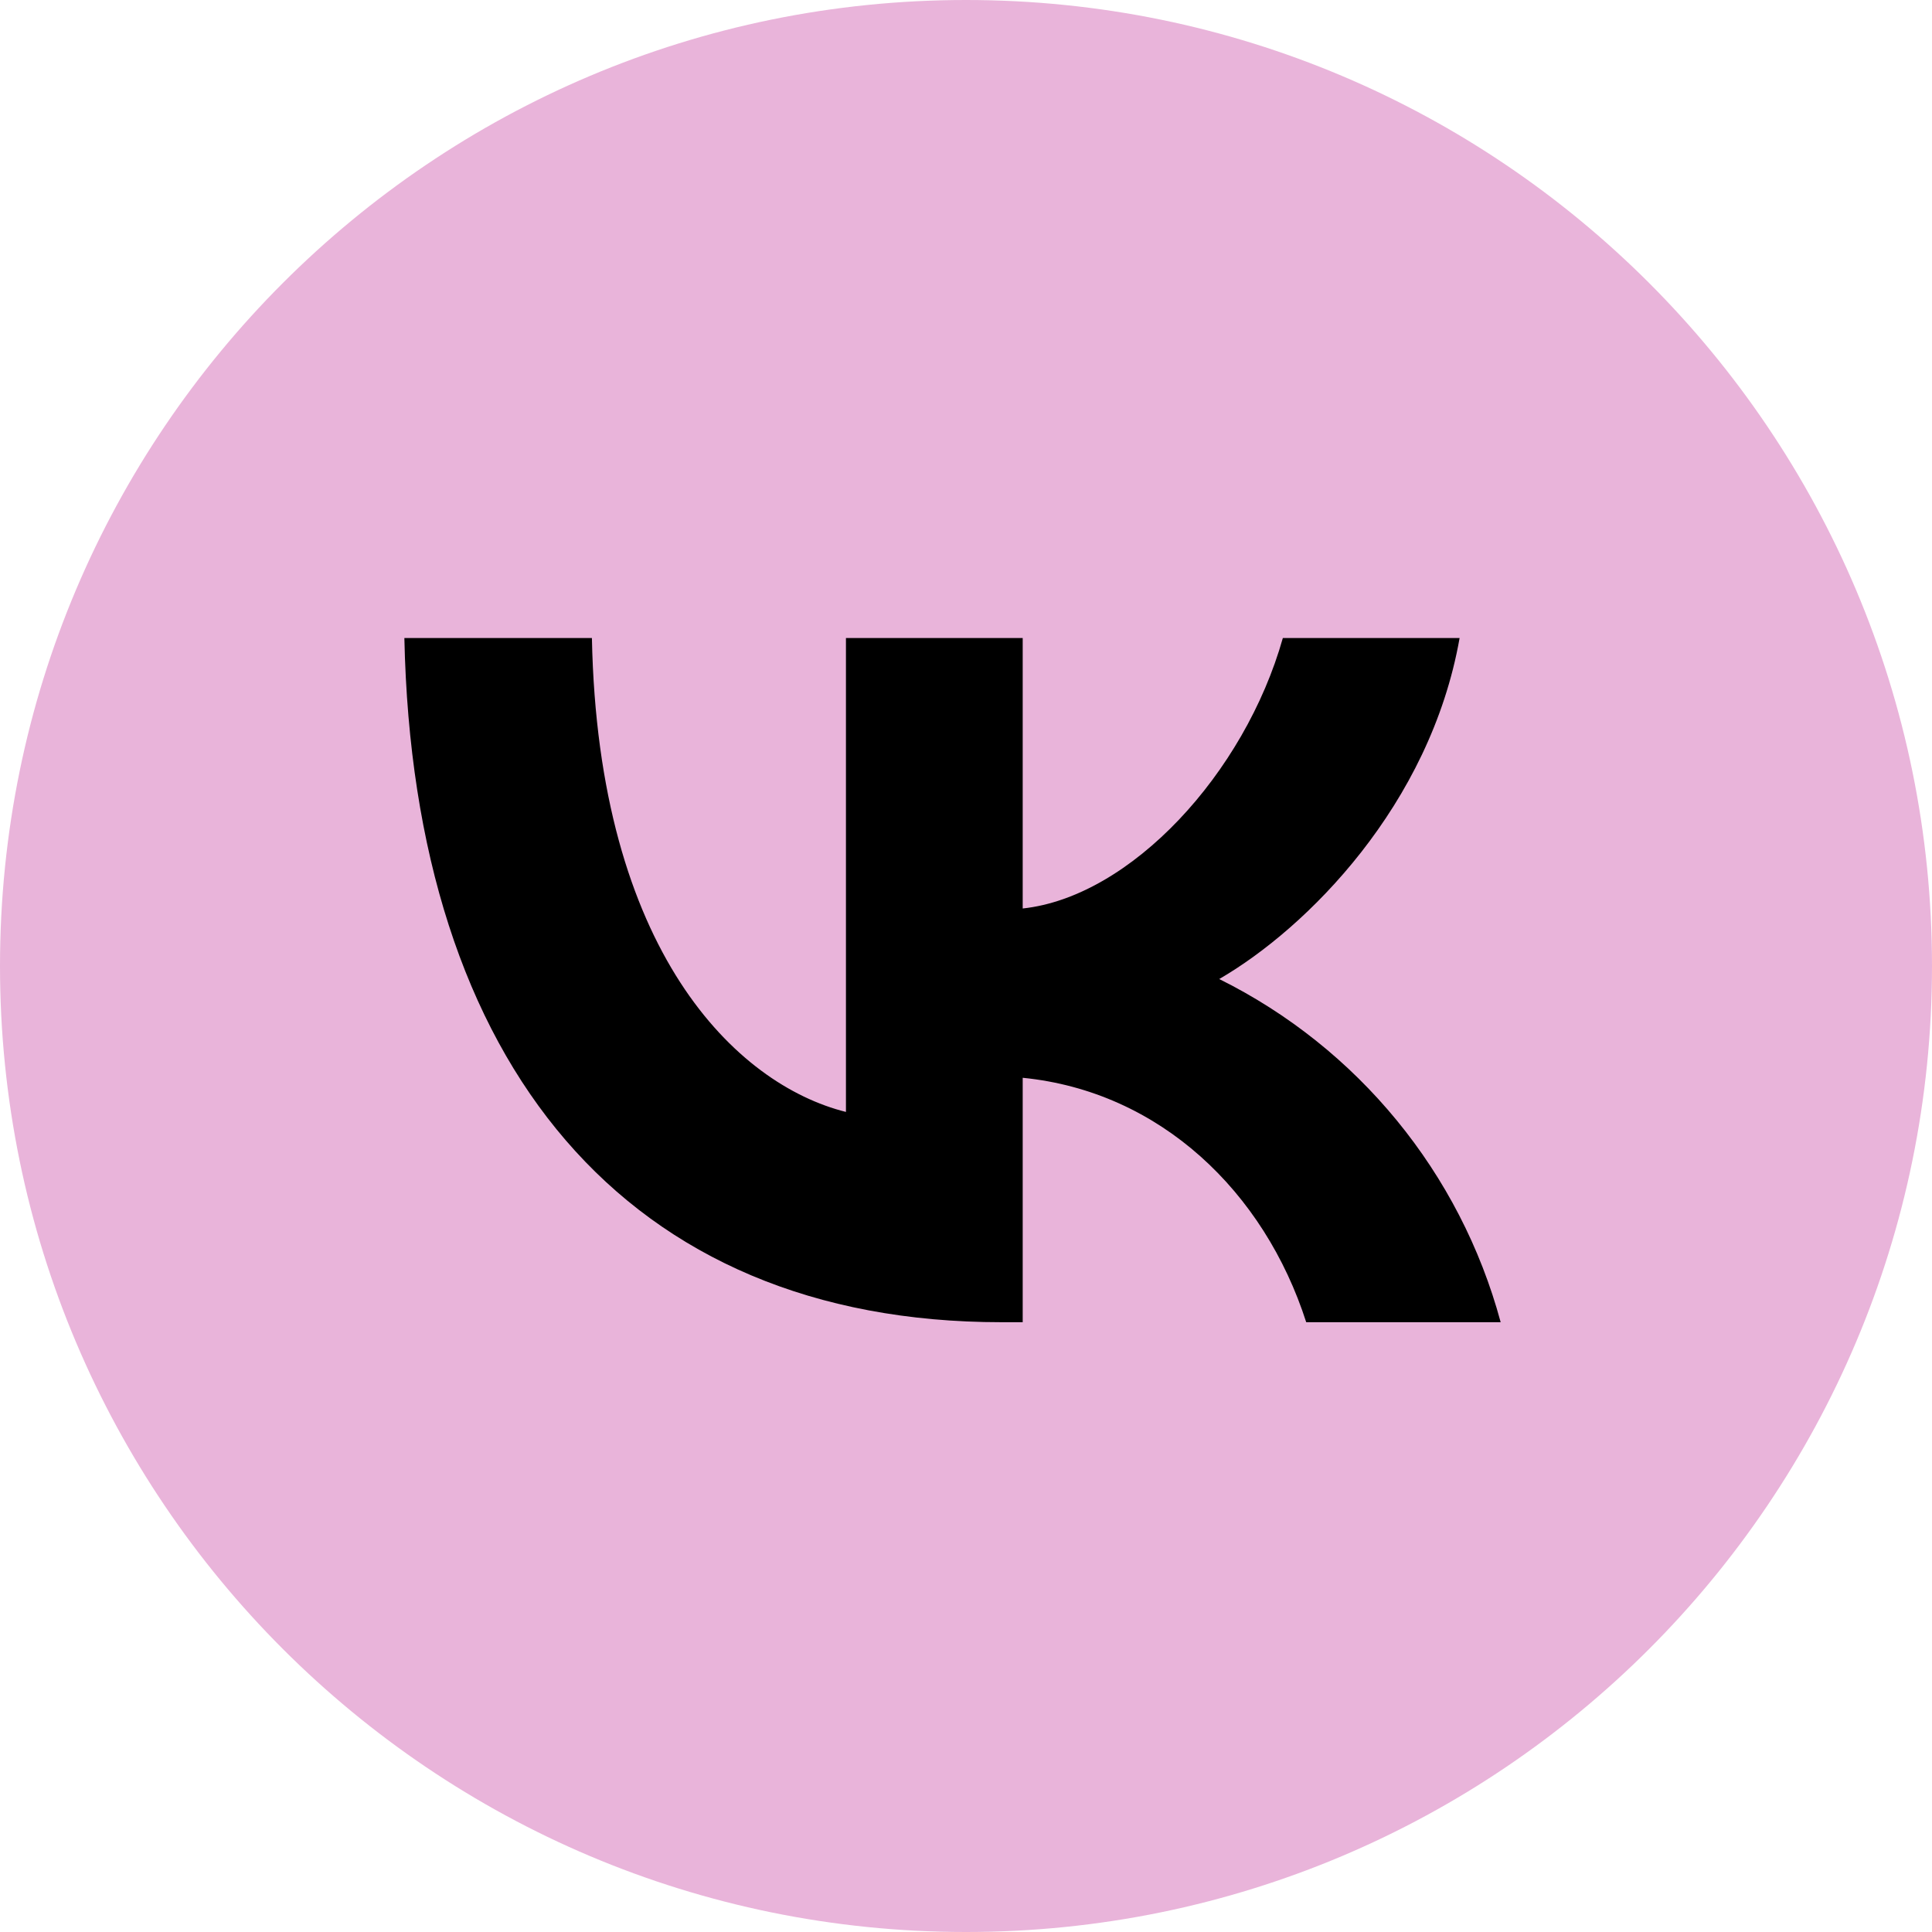
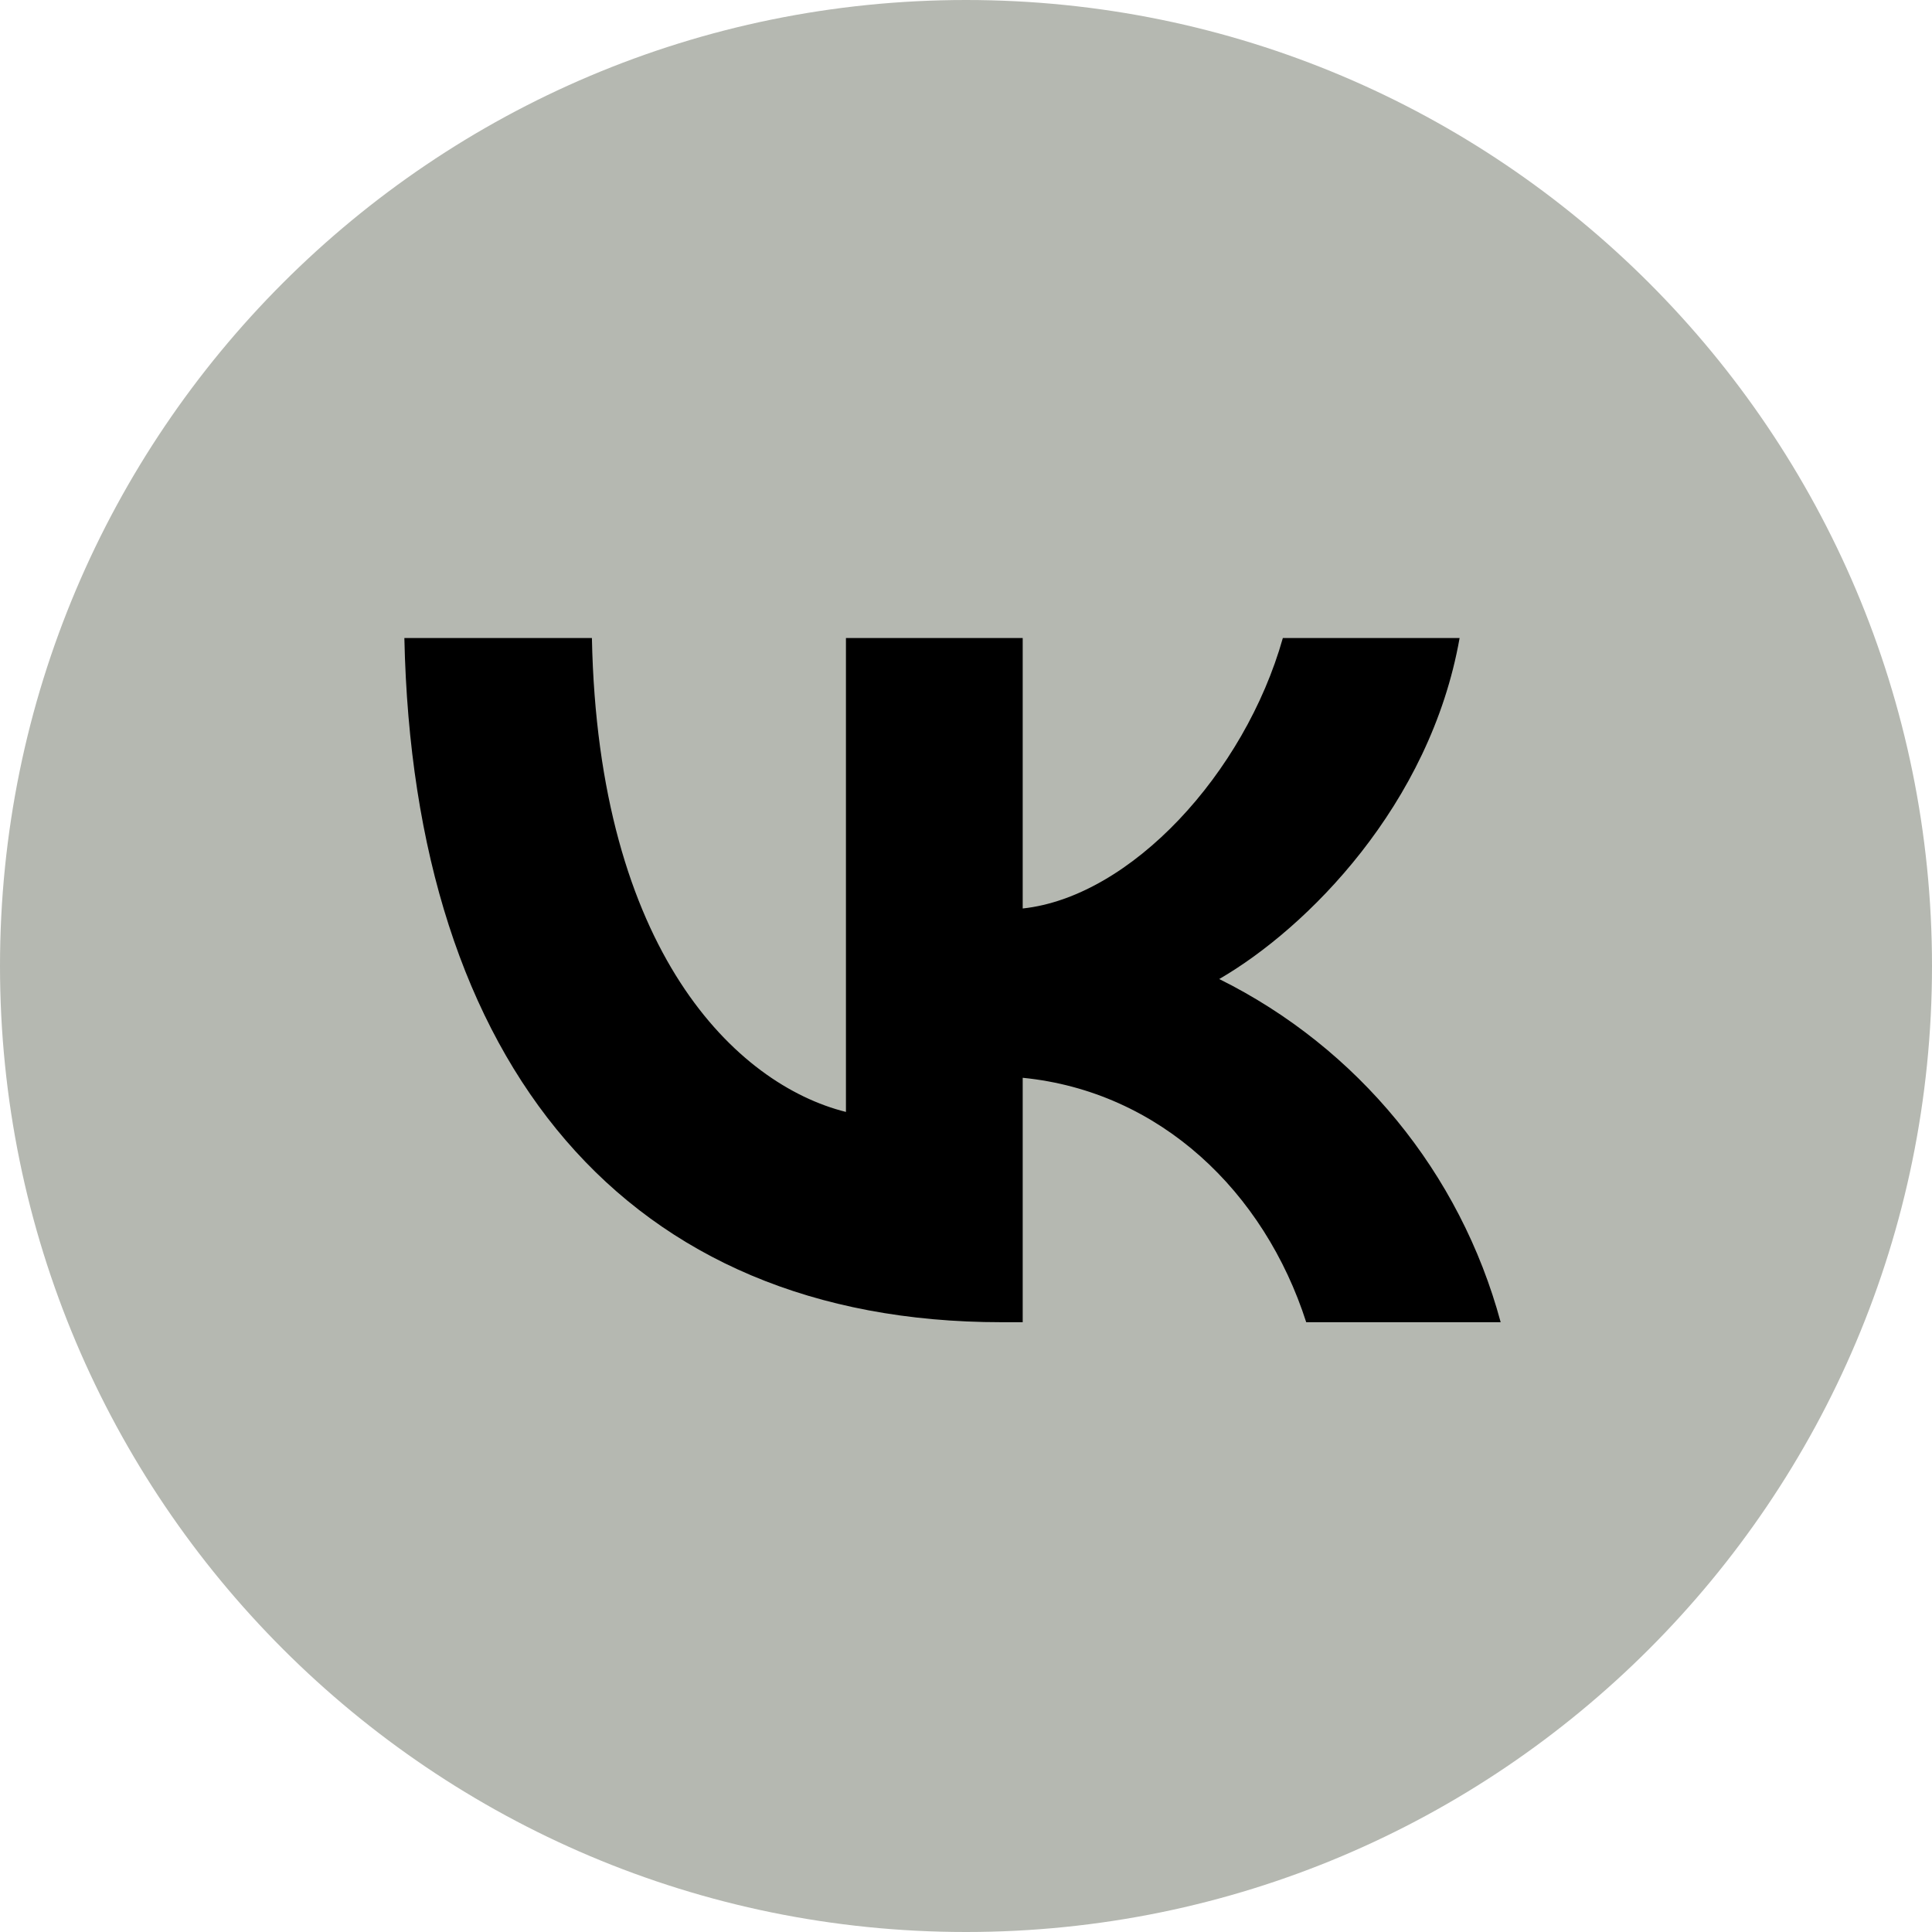
<svg xmlns="http://www.w3.org/2000/svg" id="Icons" viewBox="0 0 215 215">
  <defs>
-     <style>.cls-1{fill:#e9b4da;}</style>
+     <style>.cls-1{fill:#b5b8b1}</style>
  </defs>
  <g id="VK">
    <circle id="Background" class="cls-1" cx="107.5" cy="107.5" r="107.5" />
    <path id="VK-2" data-name="VK" d="M111.44,147.14C69.76,147.14,46,118.56,45,71H65.87c.69,34.9,16.08,49.69,28.27,52.74V71h19.67v30.1c12-1.29,24.69-15,28.95-30.1h19.67c-3.28,18.59-17,32.31-26.75,37.95A60.16,60.16,0,0,1,167,147.14H145.36c-4.65-14.48-16.24-25.68-31.55-27.2v27.2Z" />
  </g>
</svg>
